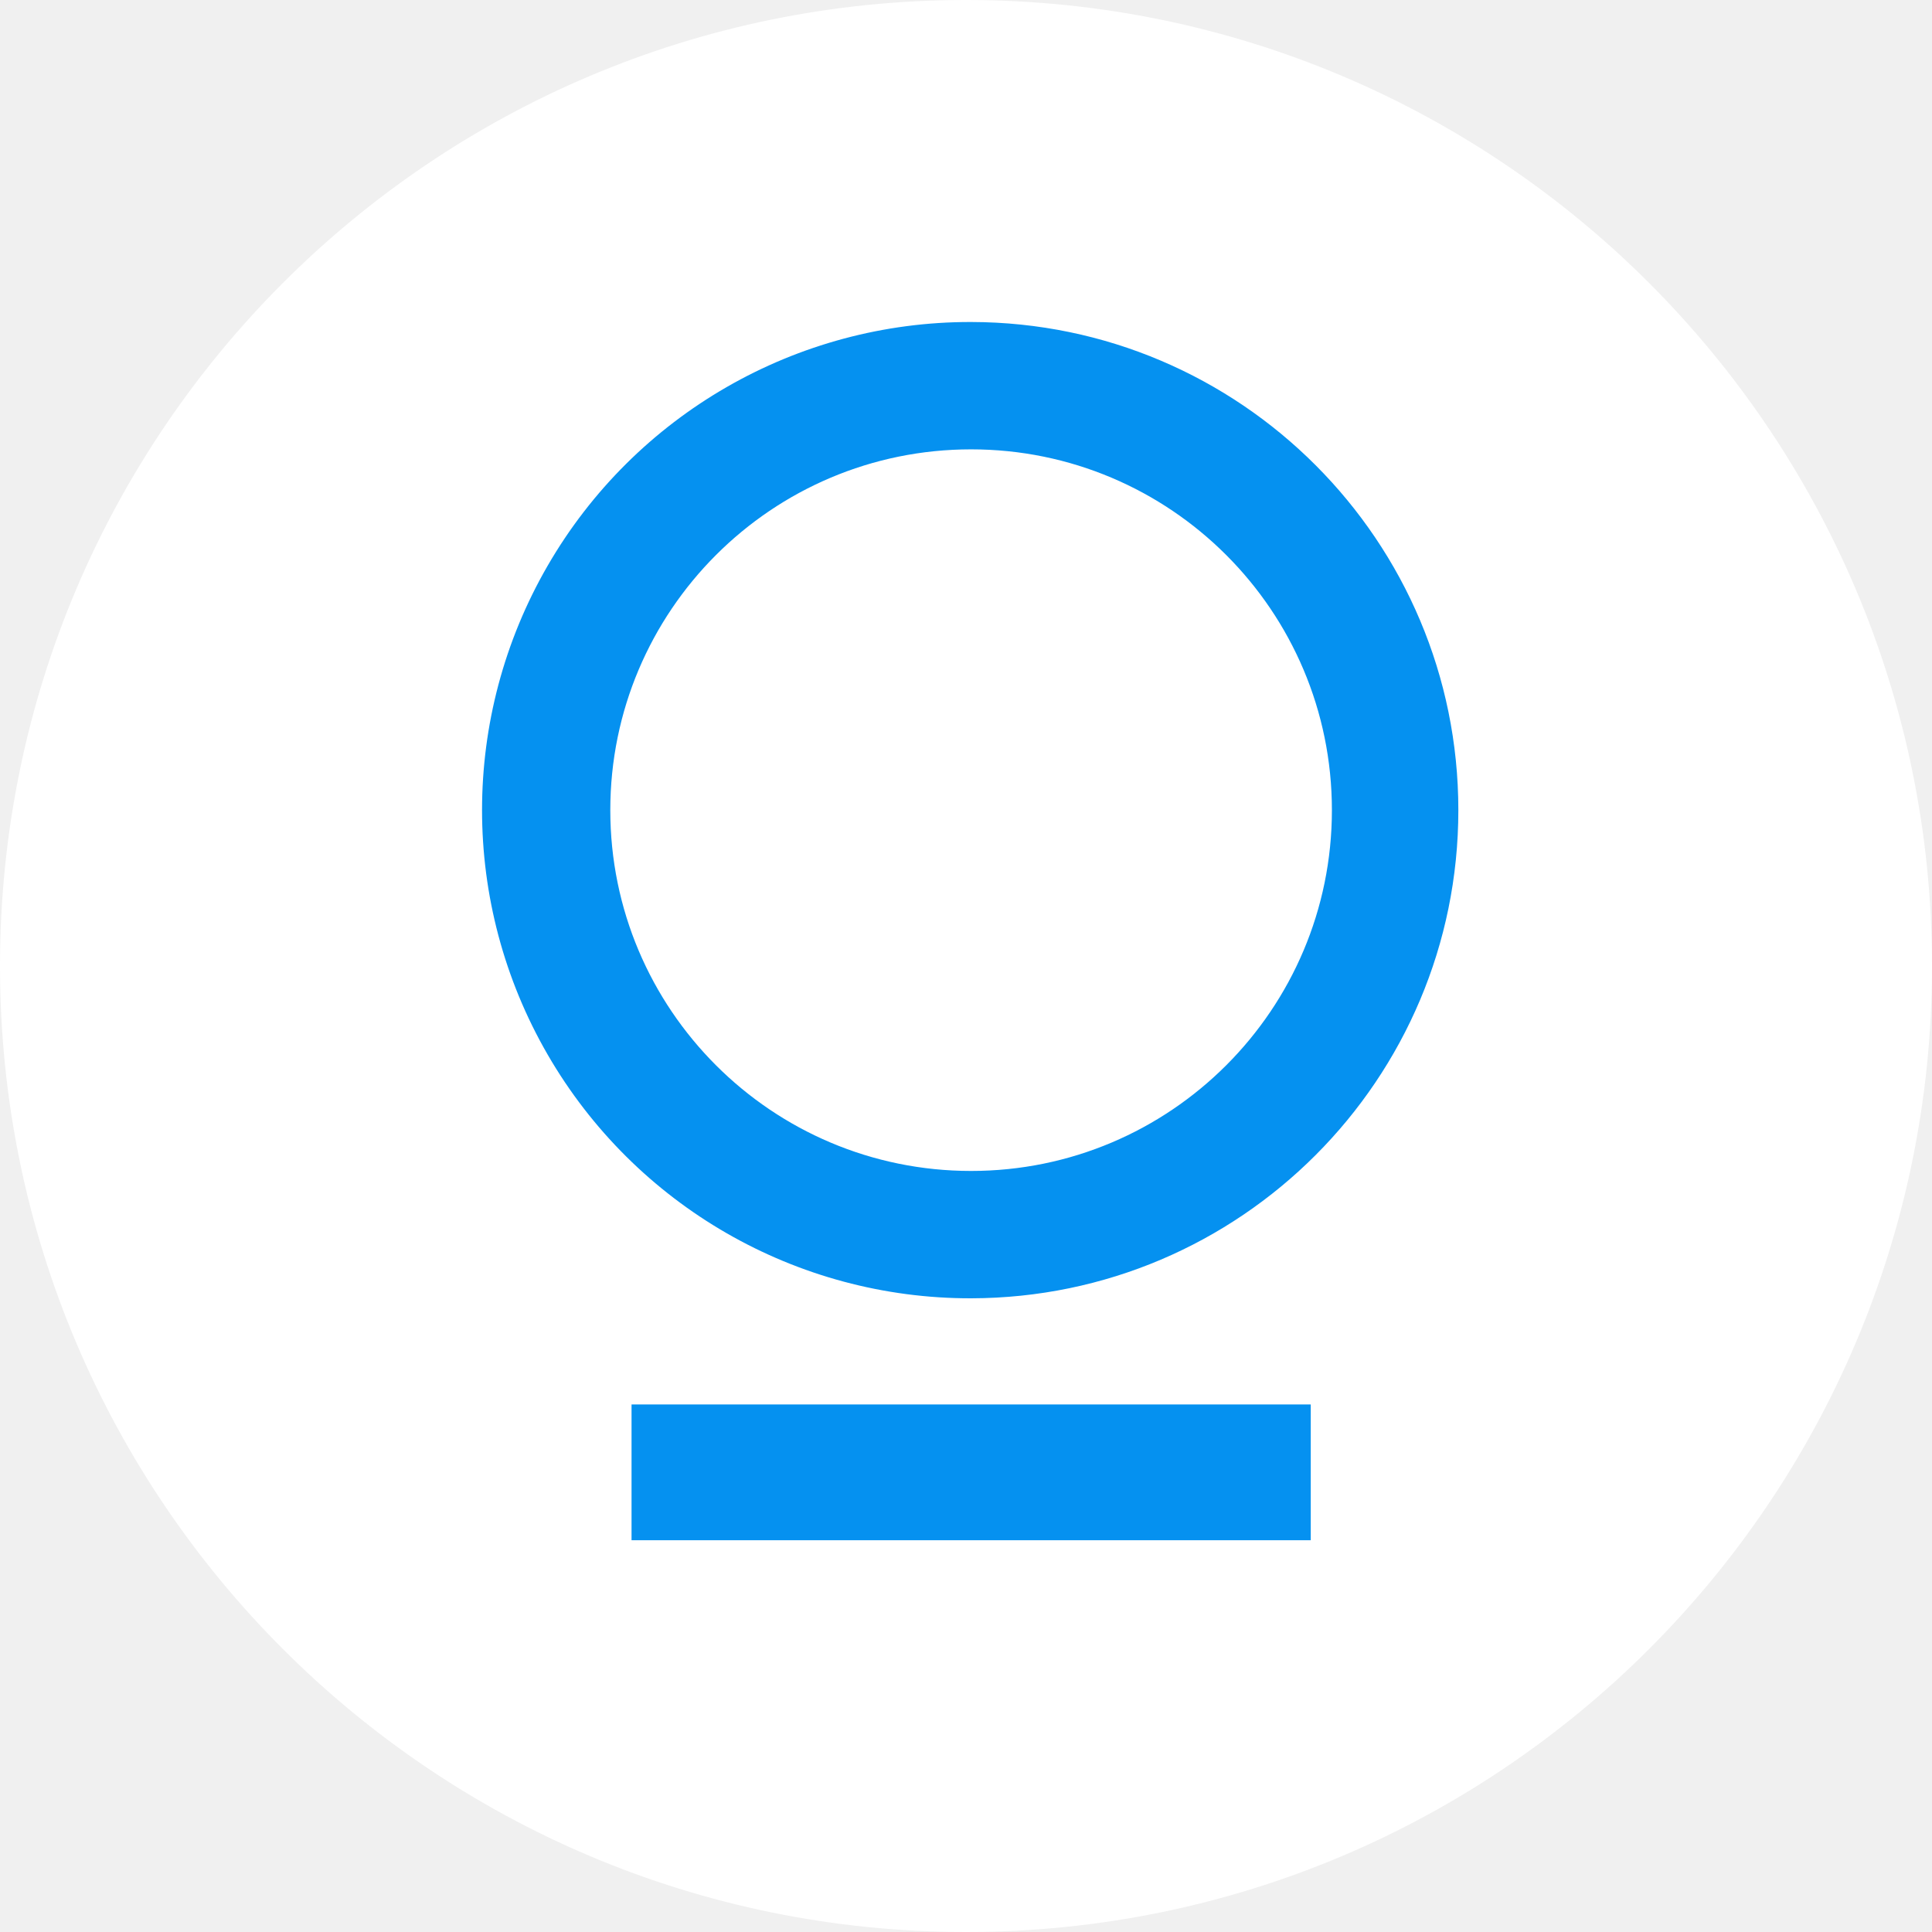
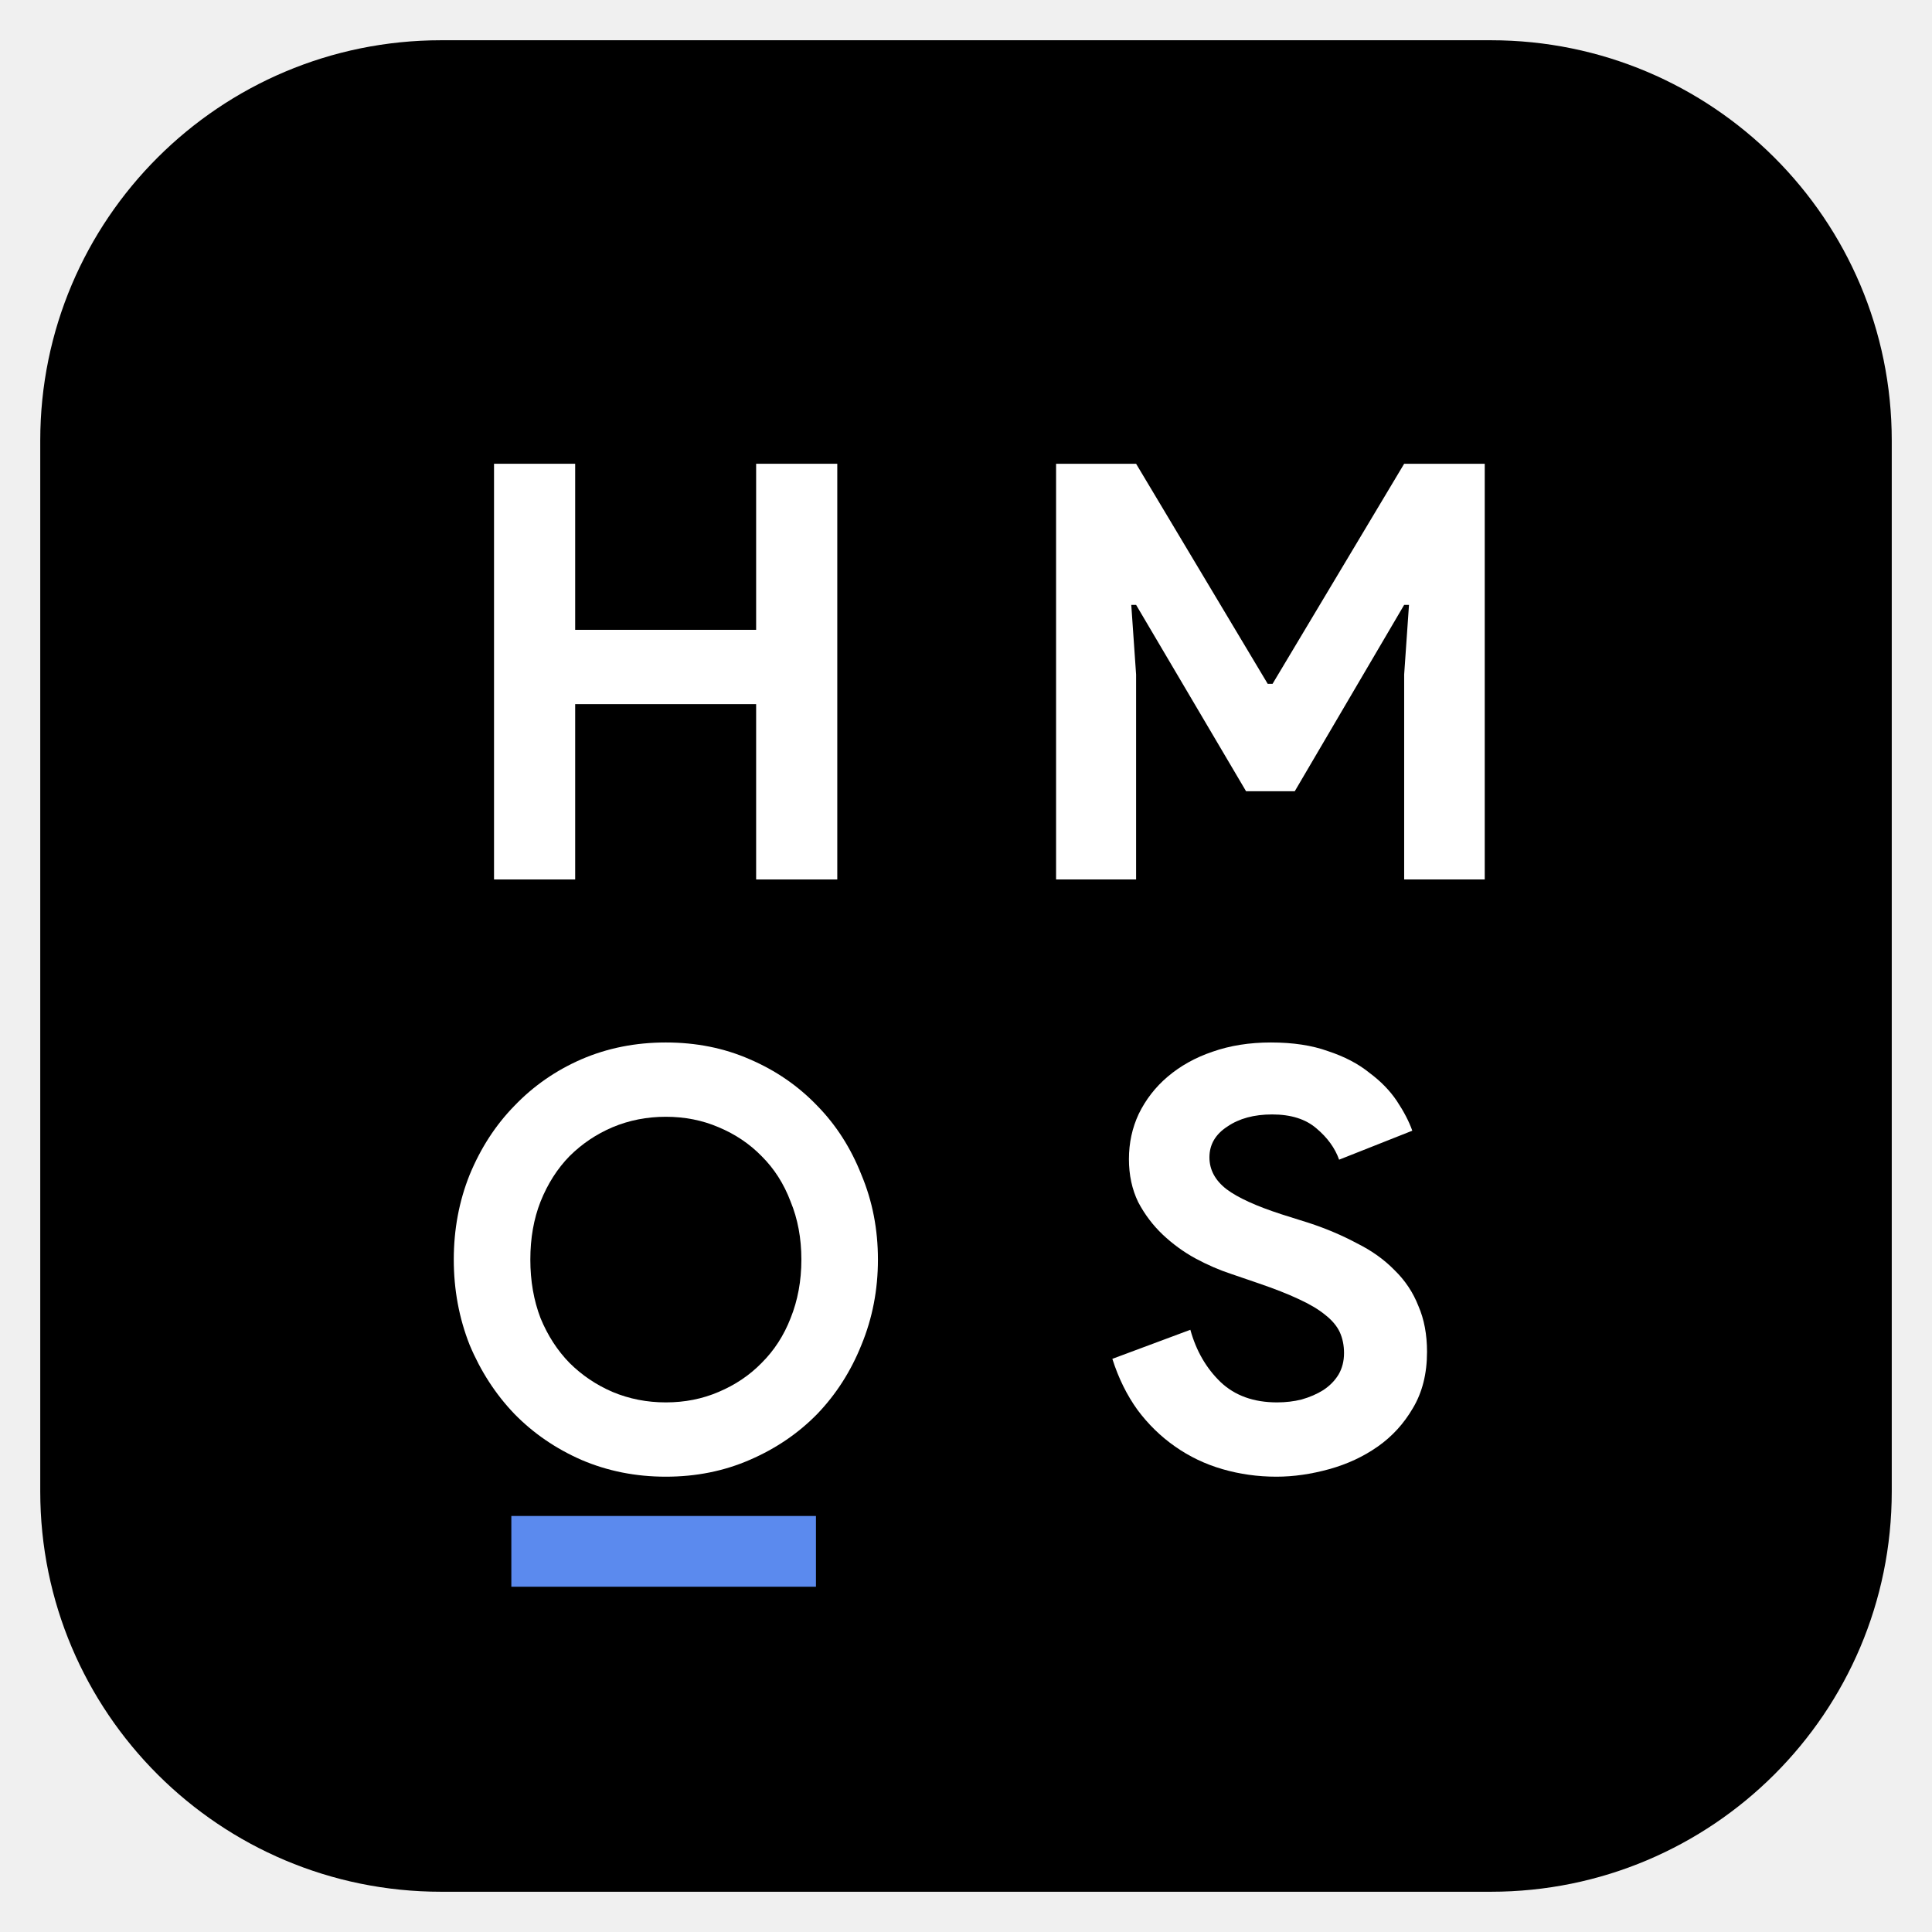
- <svg xmlns="http://www.w3.org/2000/svg" t="1717745146743" class="icon" viewBox="0 0 1024 1024" version="1.1" p-id="3314" width="16" height="16">
-   <path d="M512 512m-512 0a512 512 0 1 0 1024 0 512 512 0 1 0-1024 0Z" fill="#FFFFFF" p-id="3315" />
-   <path d="M514.731 170.667a258.731 258.731 0 1 0 0 517.461 258.731 258.731 0 0 0 0-517.461zM323.47 429.397a191.204 191.204 0 1 1 382.464 0 191.204 191.204 0 0 1-382.464 0z" fill="#0591F0" p-id="3316" />
-   <path d="M694.727 816.356v-71.964H334.734v71.964h359.993z" fill="#0591F0" p-id="3317" />
+ <svg xmlns="http://www.w3.org/2000/svg" width="24" height="24" viewBox="0 0 24 24" fill="none">
+   <g clip-path="url(#clip0_67_2814)">
+     <path d="M18.52 0.5H5.48C2.73 0.5 0.5 2.726 0.5 5.472V18.528C0.5 21.274 2.73 23.5 5.48 23.5H18.52C21.27 23.5 23.5 21.274 23.5 18.528V5.472C23.5 2.726 21.27 0.5 18.52 0.5Z" fill="black" />
+     <path d="M6.137 5.761H7.145V7.824H9.393V5.761H10.401V10.925H9.393V8.747H7.145V10.925H6.137V5.761Z" fill="white" />
+     <path d="M13.119 5.761H14.113L15.748 8.495H15.808L17.443 5.761H18.444V10.925H17.443V8.379L17.503 7.514H17.443L16.084 9.829H15.479L14.113 7.514H14.053L14.113 8.379V10.925H13.119V5.761Z" fill="white" />
+     <path d="M15.856 18.344C15.622 18.344 15.398 18.312 15.185 18.25C14.971 18.188 14.775 18.094 14.597 17.969C14.418 17.844 14.263 17.692 14.131 17.515C13.999 17.332 13.894 17.12 13.818 16.88L14.787 16.519C14.859 16.779 14.983 16.995 15.162 17.168C15.34 17.337 15.574 17.421 15.864 17.421C15.971 17.421 16.073 17.409 16.169 17.385C16.271 17.356 16.36 17.317 16.437 17.269C16.518 17.216 16.582 17.151 16.628 17.075C16.673 16.998 16.696 16.909 16.696 16.808C16.696 16.712 16.678 16.625 16.643 16.548C16.607 16.471 16.546 16.399 16.46 16.332C16.378 16.265 16.269 16.2 16.131 16.137C15.999 16.075 15.834 16.01 15.635 15.942L15.299 15.827C15.152 15.779 15.001 15.714 14.849 15.632C14.701 15.551 14.566 15.452 14.444 15.337C14.322 15.221 14.22 15.087 14.139 14.933C14.062 14.774 14.024 14.596 14.024 14.399C14.024 14.197 14.065 14.01 14.146 13.837C14.233 13.659 14.352 13.505 14.505 13.375C14.663 13.241 14.849 13.137 15.062 13.065C15.281 12.988 15.523 12.95 15.788 12.95C16.063 12.95 16.299 12.986 16.498 13.058C16.701 13.125 16.872 13.214 17.009 13.325C17.152 13.431 17.266 13.548 17.353 13.678C17.439 13.808 17.503 13.93 17.544 14.046L16.635 14.406C16.584 14.262 16.49 14.132 16.353 14.017C16.22 13.902 16.037 13.844 15.803 13.844C15.579 13.844 15.393 13.894 15.246 13.995C15.098 14.091 15.024 14.219 15.024 14.377C15.024 14.531 15.095 14.664 15.238 14.774C15.38 14.88 15.607 14.983 15.918 15.084L16.261 15.192C16.48 15.264 16.678 15.349 16.857 15.445C17.04 15.536 17.195 15.647 17.322 15.777C17.455 15.906 17.554 16.055 17.62 16.224C17.691 16.387 17.727 16.577 17.727 16.793C17.727 17.063 17.669 17.296 17.551 17.493C17.439 17.685 17.294 17.844 17.116 17.969C16.938 18.094 16.737 18.188 16.513 18.25C16.289 18.312 16.07 18.344 15.856 18.344Z" fill="white" />
+     <path d="M8.271 18.344C7.896 18.344 7.546 18.274 7.222 18.135C6.903 17.995 6.626 17.805 6.391 17.565C6.156 17.32 5.971 17.034 5.834 16.707C5.703 16.375 5.637 16.022 5.637 15.647C5.637 15.272 5.703 14.921 5.834 14.594C5.971 14.262 6.156 13.976 6.391 13.736C6.626 13.491 6.903 13.298 7.222 13.159C7.546 13.019 7.896 12.95 8.271 12.95C8.647 12.95 8.995 13.019 9.314 13.159C9.638 13.298 9.917 13.491 10.152 13.736C10.387 13.976 10.57 14.262 10.701 14.594C10.838 14.921 10.906 15.272 10.906 15.647C10.906 16.022 10.838 16.375 10.701 16.707C10.57 17.034 10.387 17.32 10.152 17.565C9.917 17.805 9.638 17.995 9.314 18.135C8.995 18.274 8.647 18.344 8.271 18.344ZM8.271 17.421C8.506 17.421 8.725 17.378 8.927 17.291C9.133 17.204 9.312 17.084 9.462 16.93C9.617 16.776 9.737 16.591 9.821 16.375C9.91 16.154 9.955 15.911 9.955 15.647C9.955 15.382 9.91 15.142 9.821 14.926C9.737 14.704 9.617 14.517 9.462 14.363C9.312 14.209 9.133 14.089 8.927 14.003C8.725 13.916 8.506 13.873 8.271 13.873C8.037 13.873 7.816 13.916 7.609 14.003C7.407 14.089 7.229 14.209 7.074 14.363C6.924 14.517 6.804 14.704 6.715 14.926C6.63 15.142 6.588 15.382 6.588 15.647C6.588 15.911 6.63 16.154 6.715 16.375C6.804 16.591 6.924 16.776 7.074 16.93C7.229 17.084 7.407 17.204 7.609 17.291C7.816 17.378 8.037 17.421 8.271 17.421Z" fill="white" />
+     <path d="M10.136 18.832H6.352V19.711H10.136V18.832Z" fill="#5B8AEE" />
+   </g>
+   <defs>
+     <clipPath id="clip0_67_2814">
+       <rect width="24" height="24" fill="white" />
+     </clipPath>
+   </defs>
</svg>
